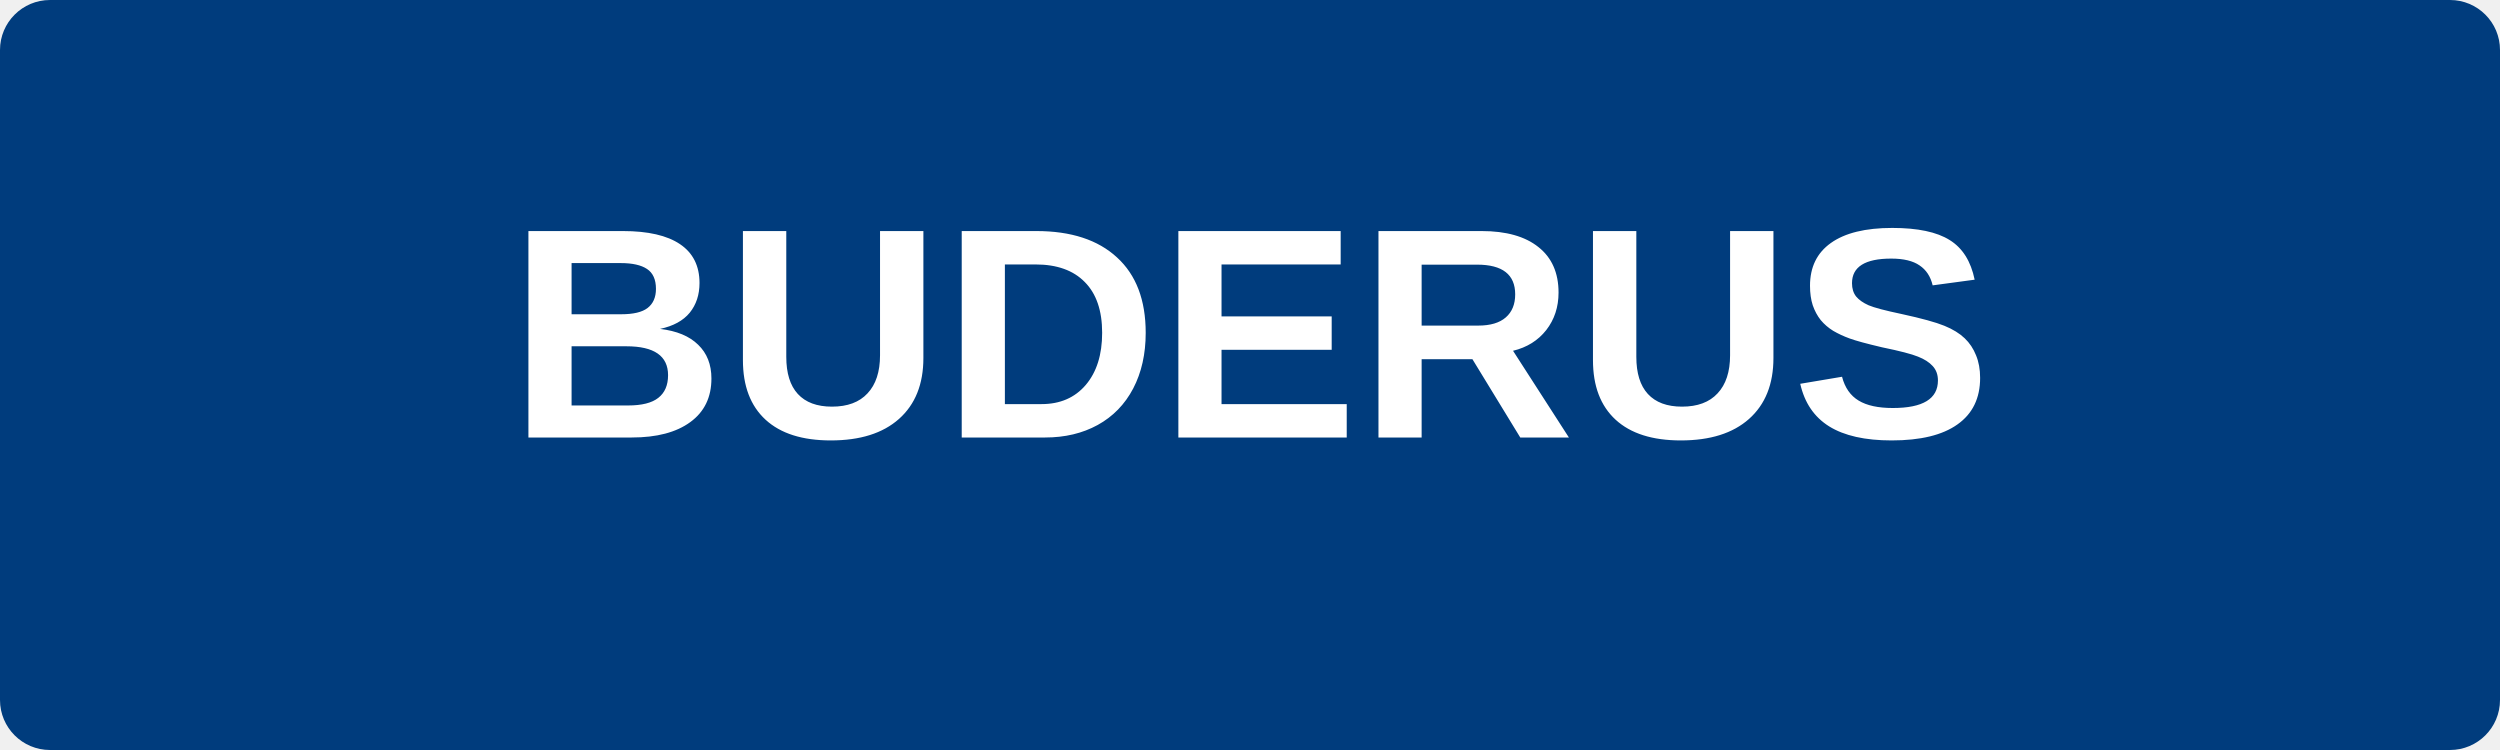
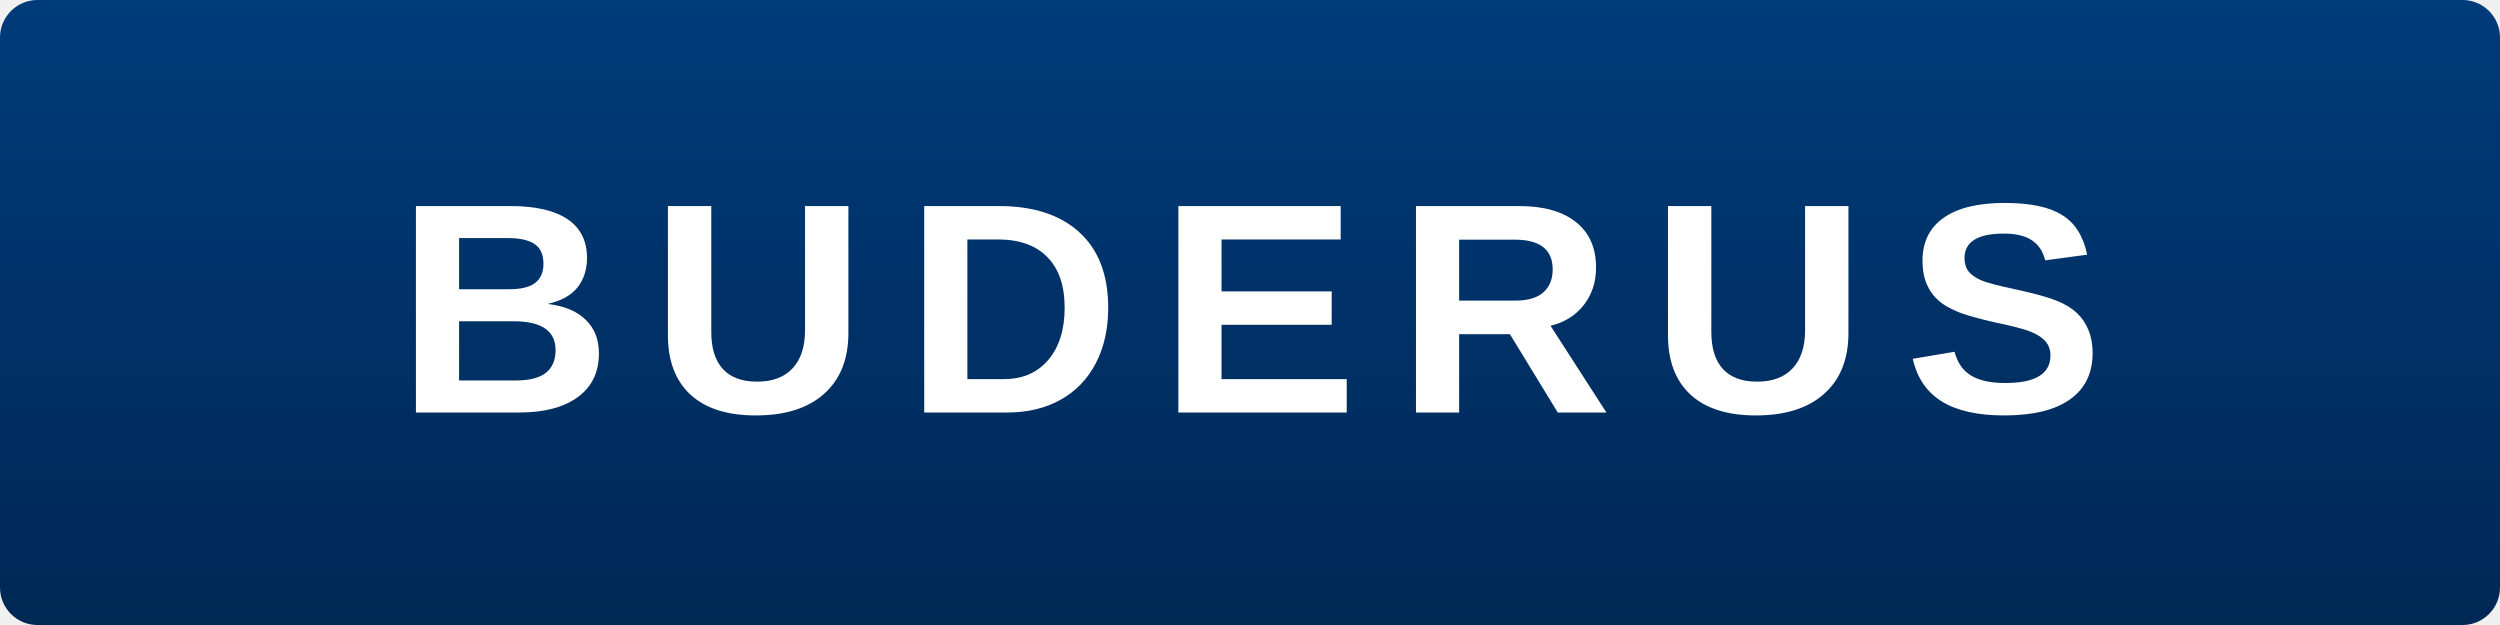
- <svg xmlns="http://www.w3.org/2000/svg" width="200" height="60" viewBox="0 0 200 60">
-   <rect width="200" height="60" fill="#003C7D" rx="4" />
-   <text x="100" y="35" font-family="Arial, sans-serif" font-size="24" font-weight="bold" fill="white" text-anchor="middle">BUDERUS</text>
+ <svg xmlns="http://www.w3.org/2000/svg" viewBox="0 0 200 50">
+   <defs>
+     <linearGradient id="buderus-grad" x1="0%" y1="0%" x2="0%" y2="100%">
+       <stop offset="0%" style="stop-color:#003B7A" />
+       <stop offset="100%" style="stop-color:#002855" />
+     </linearGradient>
+   </defs>
+   <rect width="200" height="50" fill="url(#buderus-grad)" rx="3" />
+   <text x="100" y="33" font-family="'Helvetica Neue', Arial, sans-serif" font-size="24" font-weight="700" fill="white" text-anchor="middle" letter-spacing="3">BUDERUS</text>
</svg>
